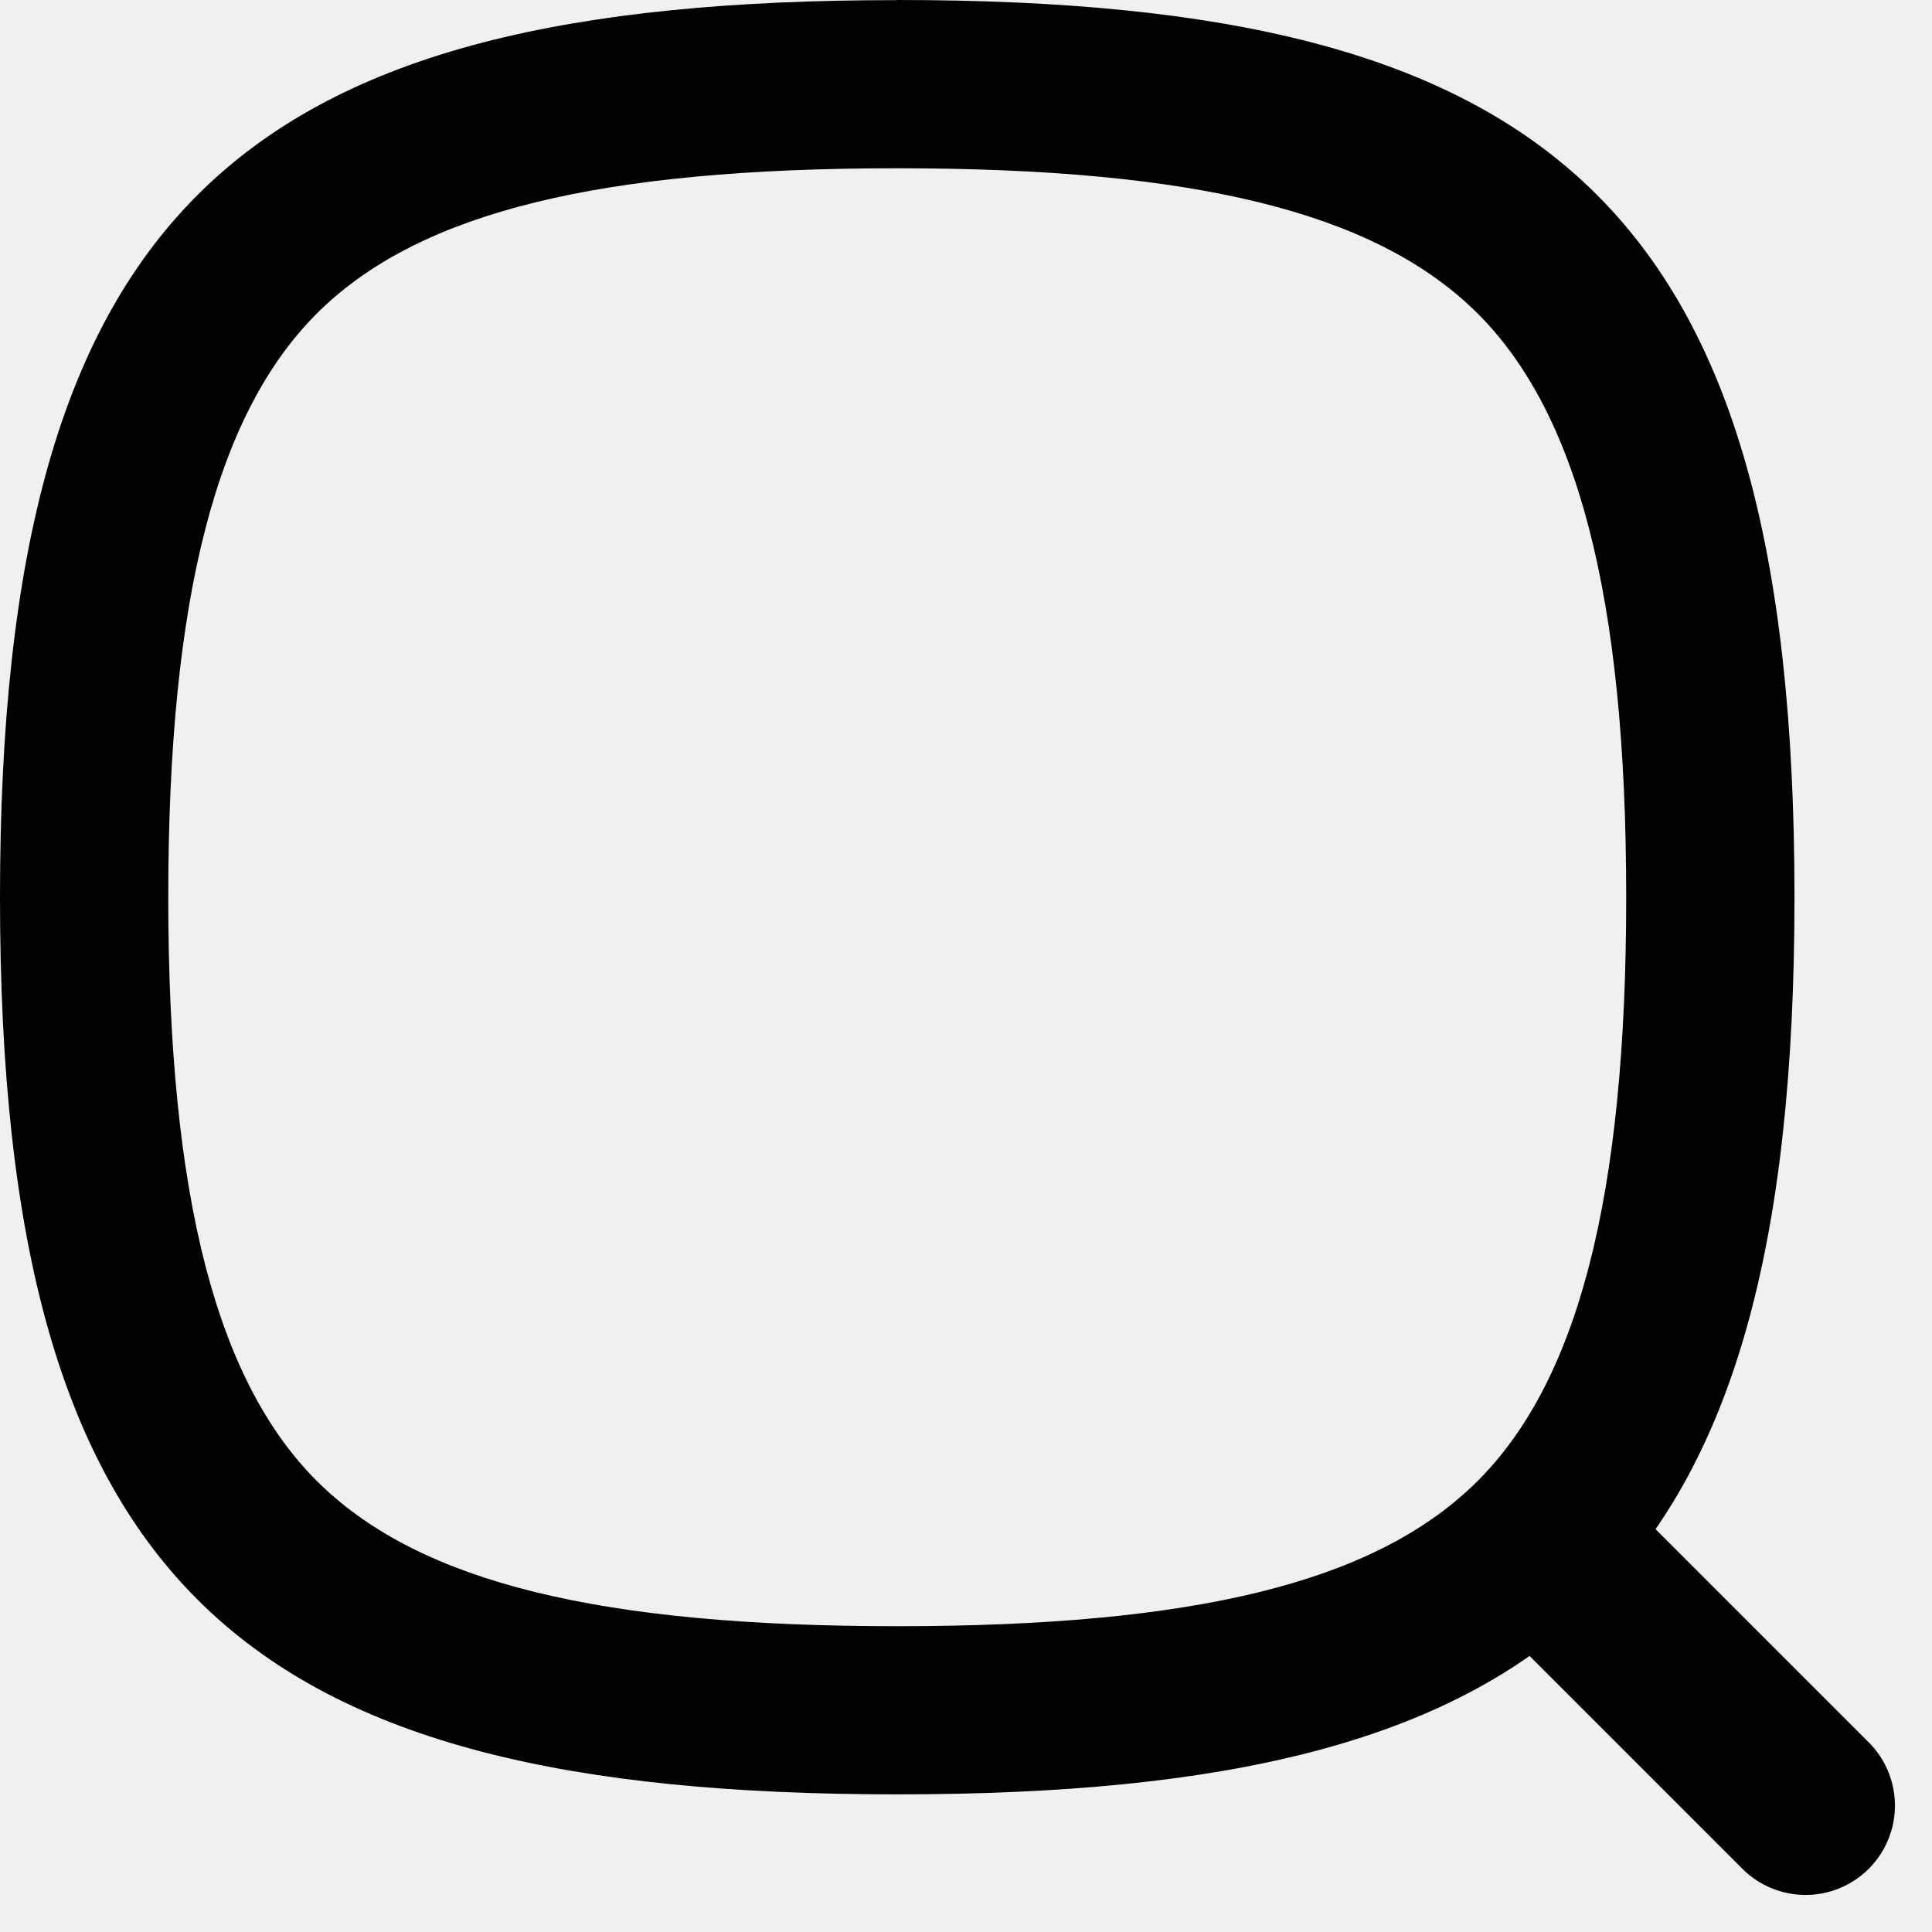
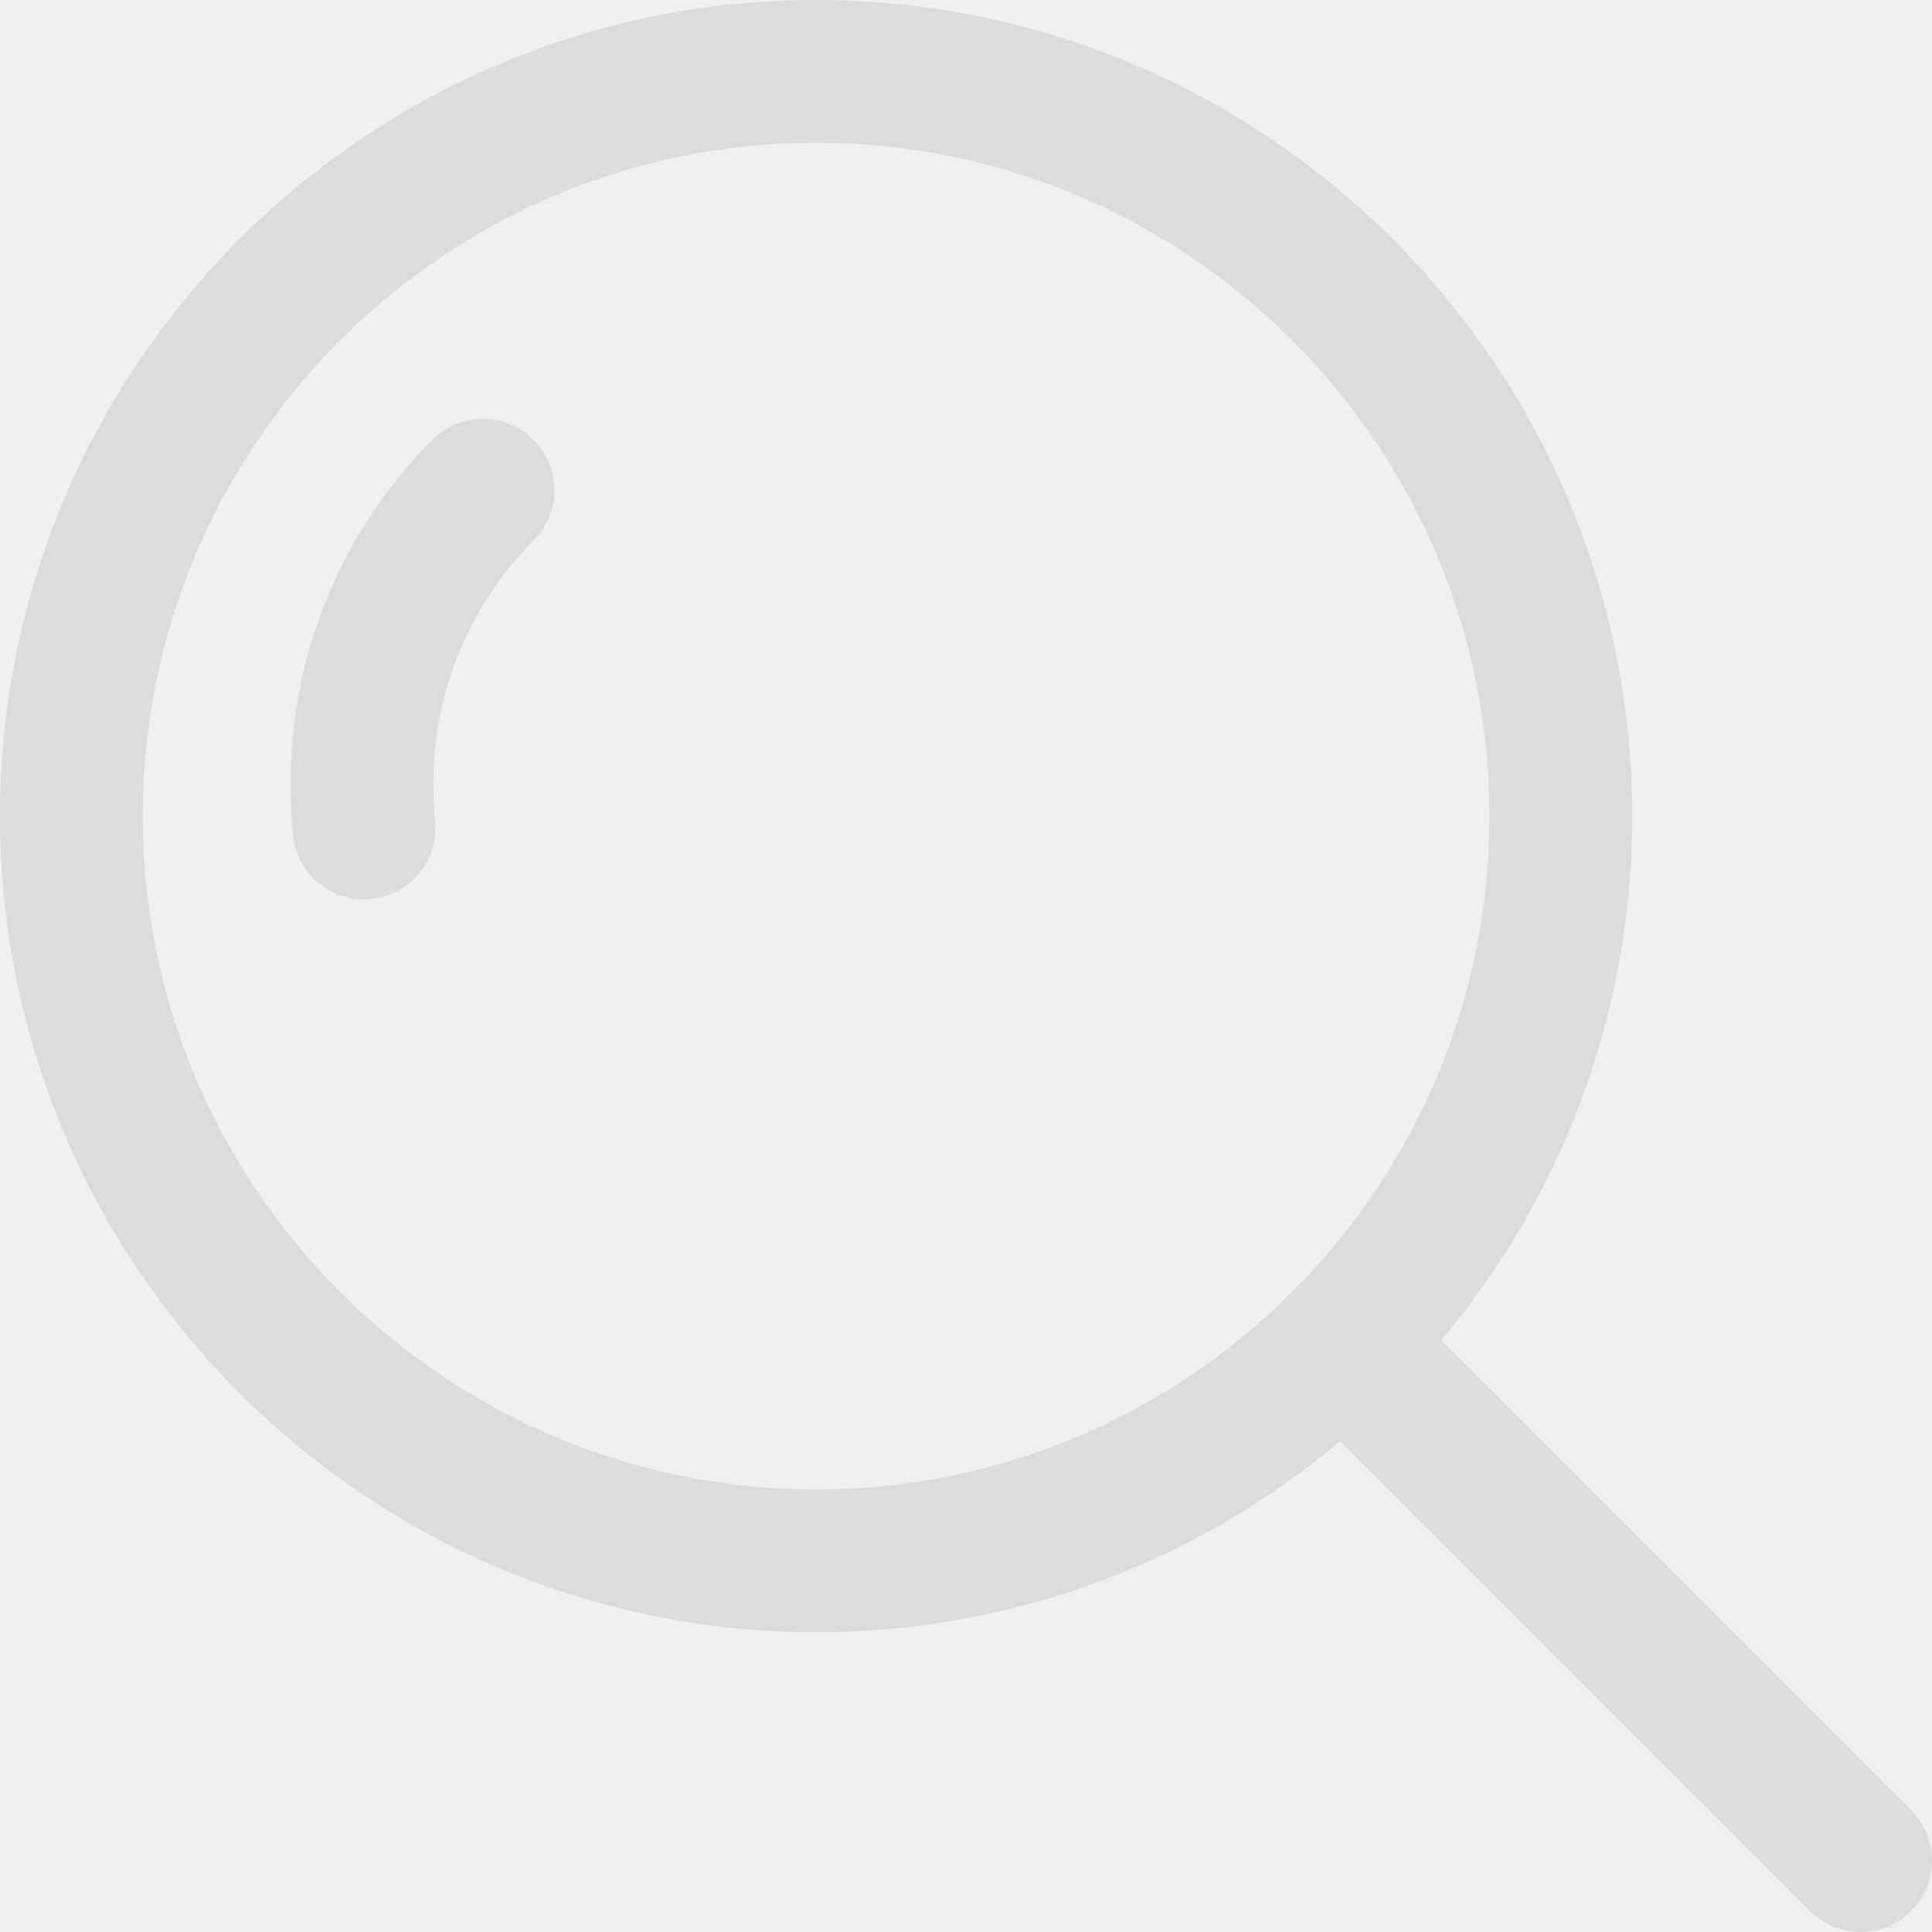
- <svg xmlns="http://www.w3.org/2000/svg" width="16.212" height="16.212" viewBox="0 0 16.212 16.212">
-   <g id="icsearch" transform="translate(-659 -401)">
-     <rect id="Rectangle_3" data-name="Rectangle 3" width="16" height="16" transform="translate(659 401)" fill="none" />
-     <g id="icsearch-2" data-name="icsearch" transform="translate(659 401)">
-       <g id="Squircle">
-         <path id="Path_5" data-name="Path 5" d="M0-15.428C0-9.609,2.054-7.9,7.529-7.9s7.529-1.711,7.529-7.529-2.054-7.529-7.529-7.529S0-21.245,0-15.428Z" transform="translate(0 22.957)" fill="none" />
-         <path id="Path_6" data-name="Path 6" d="M7.529-21.545c-2.494,0-3.987.366-4.838,1.187-.873.842-1.279,2.408-1.279,4.93s.407,4.089,1.279,4.93c.852.821,2.344,1.187,4.838,1.187s3.987-.366,4.838-1.187c.873-.842,1.279-2.408,1.279-4.93s-.406-4.089-1.279-4.93c-.852-.821-2.344-1.187-4.838-1.187m0-1.412c5.476,0,7.529,1.711,7.529,7.529S13.005-7.9,7.529-7.9,0-9.609,0-15.427,2.053-22.956,7.529-22.956Z" transform="translate(0 22.957)" />
-       </g>
-       <path id="Vector_164" data-name="Vector 164" d="M1.975,1.975,0,0" transform="translate(13.176 13.176)" fill="none" stroke="#000" stroke-linecap="round" stroke-linejoin="round" stroke-width="1.5" />
-     </g>
+ <svg xmlns="http://www.w3.org/2000/svg" width="24" height="24" viewBox="0 0 24 24" fill="none">
+   <g clip-path="url(#clip0_1292_57894)">
+     <path d="M6.627 5.462C6.281 5.115 5.719 5.115 5.373 5.462C4.088 6.747 3.456 8.537 3.64 10.374C3.685 10.831 4.071 11.172 4.521 11.172C4.551 11.172 4.58 11.171 4.61 11.168C5.097 11.119 5.453 10.684 5.404 10.197C5.274 8.892 5.719 7.623 6.627 6.715C6.973 6.369 6.973 5.808 6.627 5.462Z" fill="#DCDCDC" />
+     <path d="M10.138 0C4.548 0 0 4.548 0 10.138C0 15.728 4.548 20.276 10.138 20.276C15.728 20.276 20.276 15.728 20.276 10.138C20.276 4.548 15.728 0 10.138 0ZM10.138 18.503C5.526 18.503 1.773 14.75 1.773 10.138C1.773 5.526 5.526 1.773 10.138 1.773C14.75 1.773 18.503 5.526 18.503 10.138C18.503 14.75 14.75 18.503 10.138 18.503Z" fill="#DCDCDC" />
+     <path d="M23.74 22.486L17.297 16.043C16.95 15.697 16.389 15.697 16.043 16.043C15.697 16.389 15.697 16.951 16.043 17.297L22.486 23.74C22.66 23.913 22.886 24 23.113 24C23.34 24 23.567 23.913 23.74 23.74C24.087 23.394 24.087 22.832 23.74 22.486Z" fill="#DCDCDC" />
  </g>
+   <defs>
+     <clipPath id="clip0_1292_57894">
+       <rect width="24" height="24" fill="white" />
+     </clipPath>
+   </defs>
</svg>
